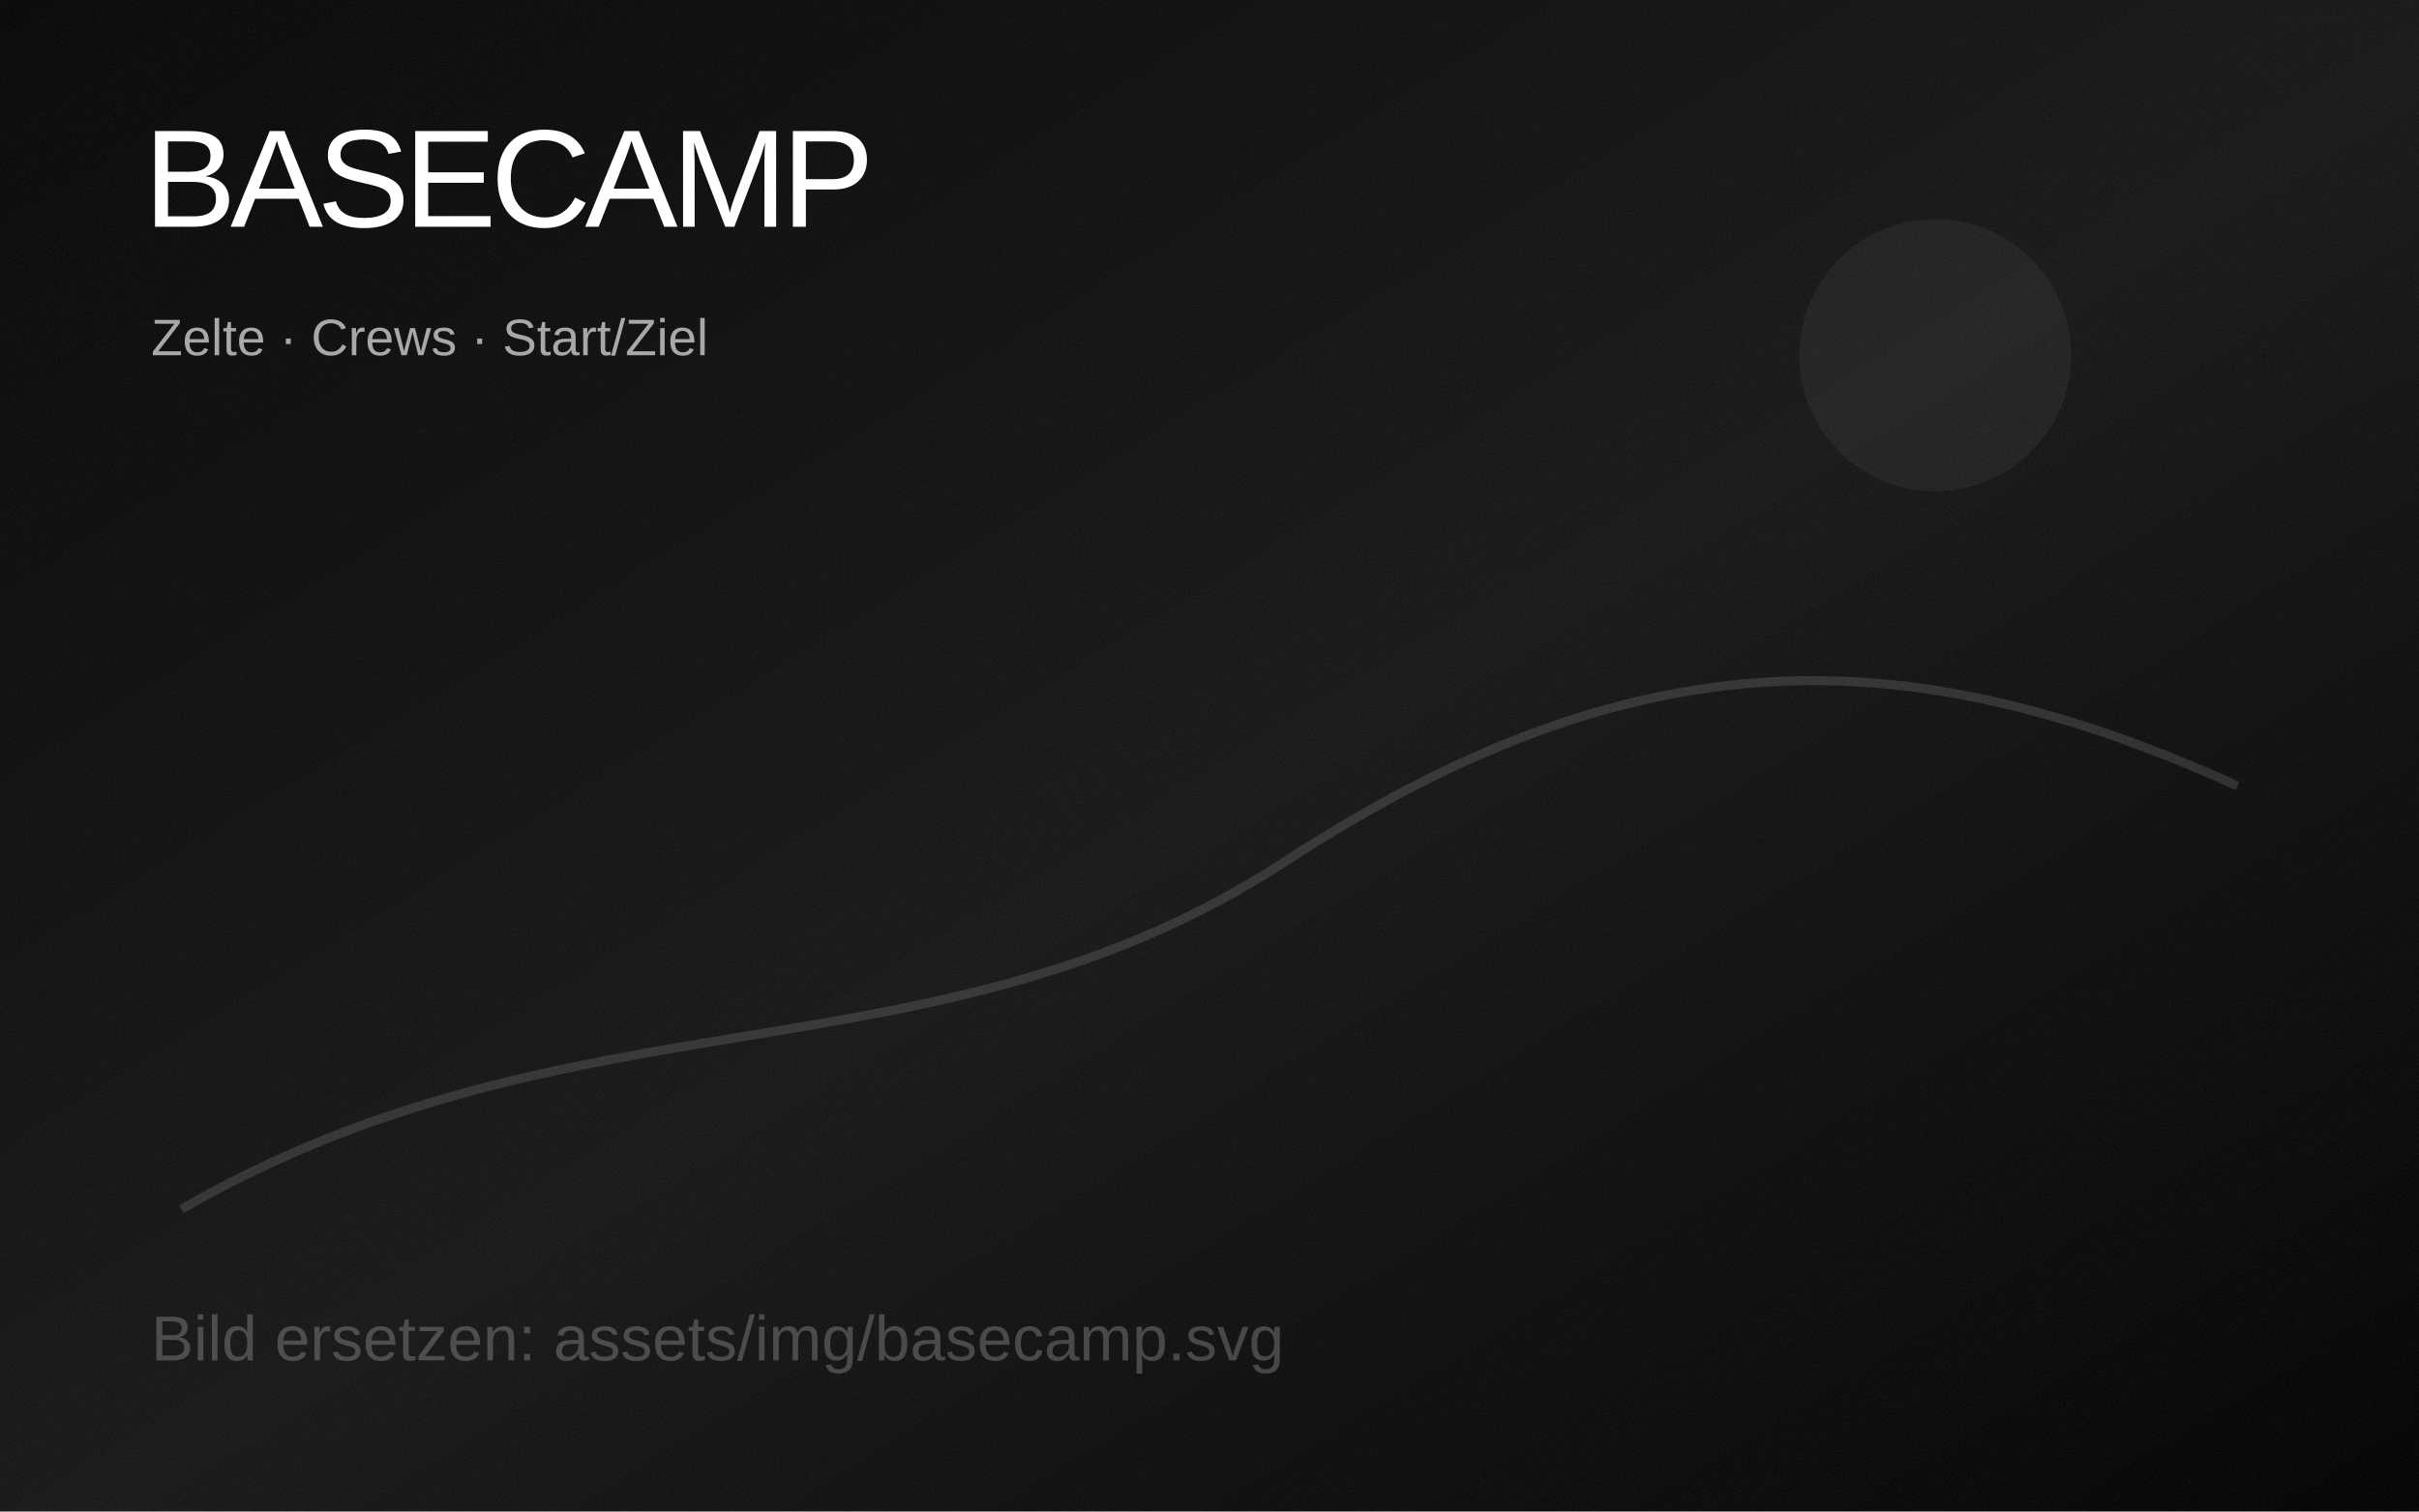
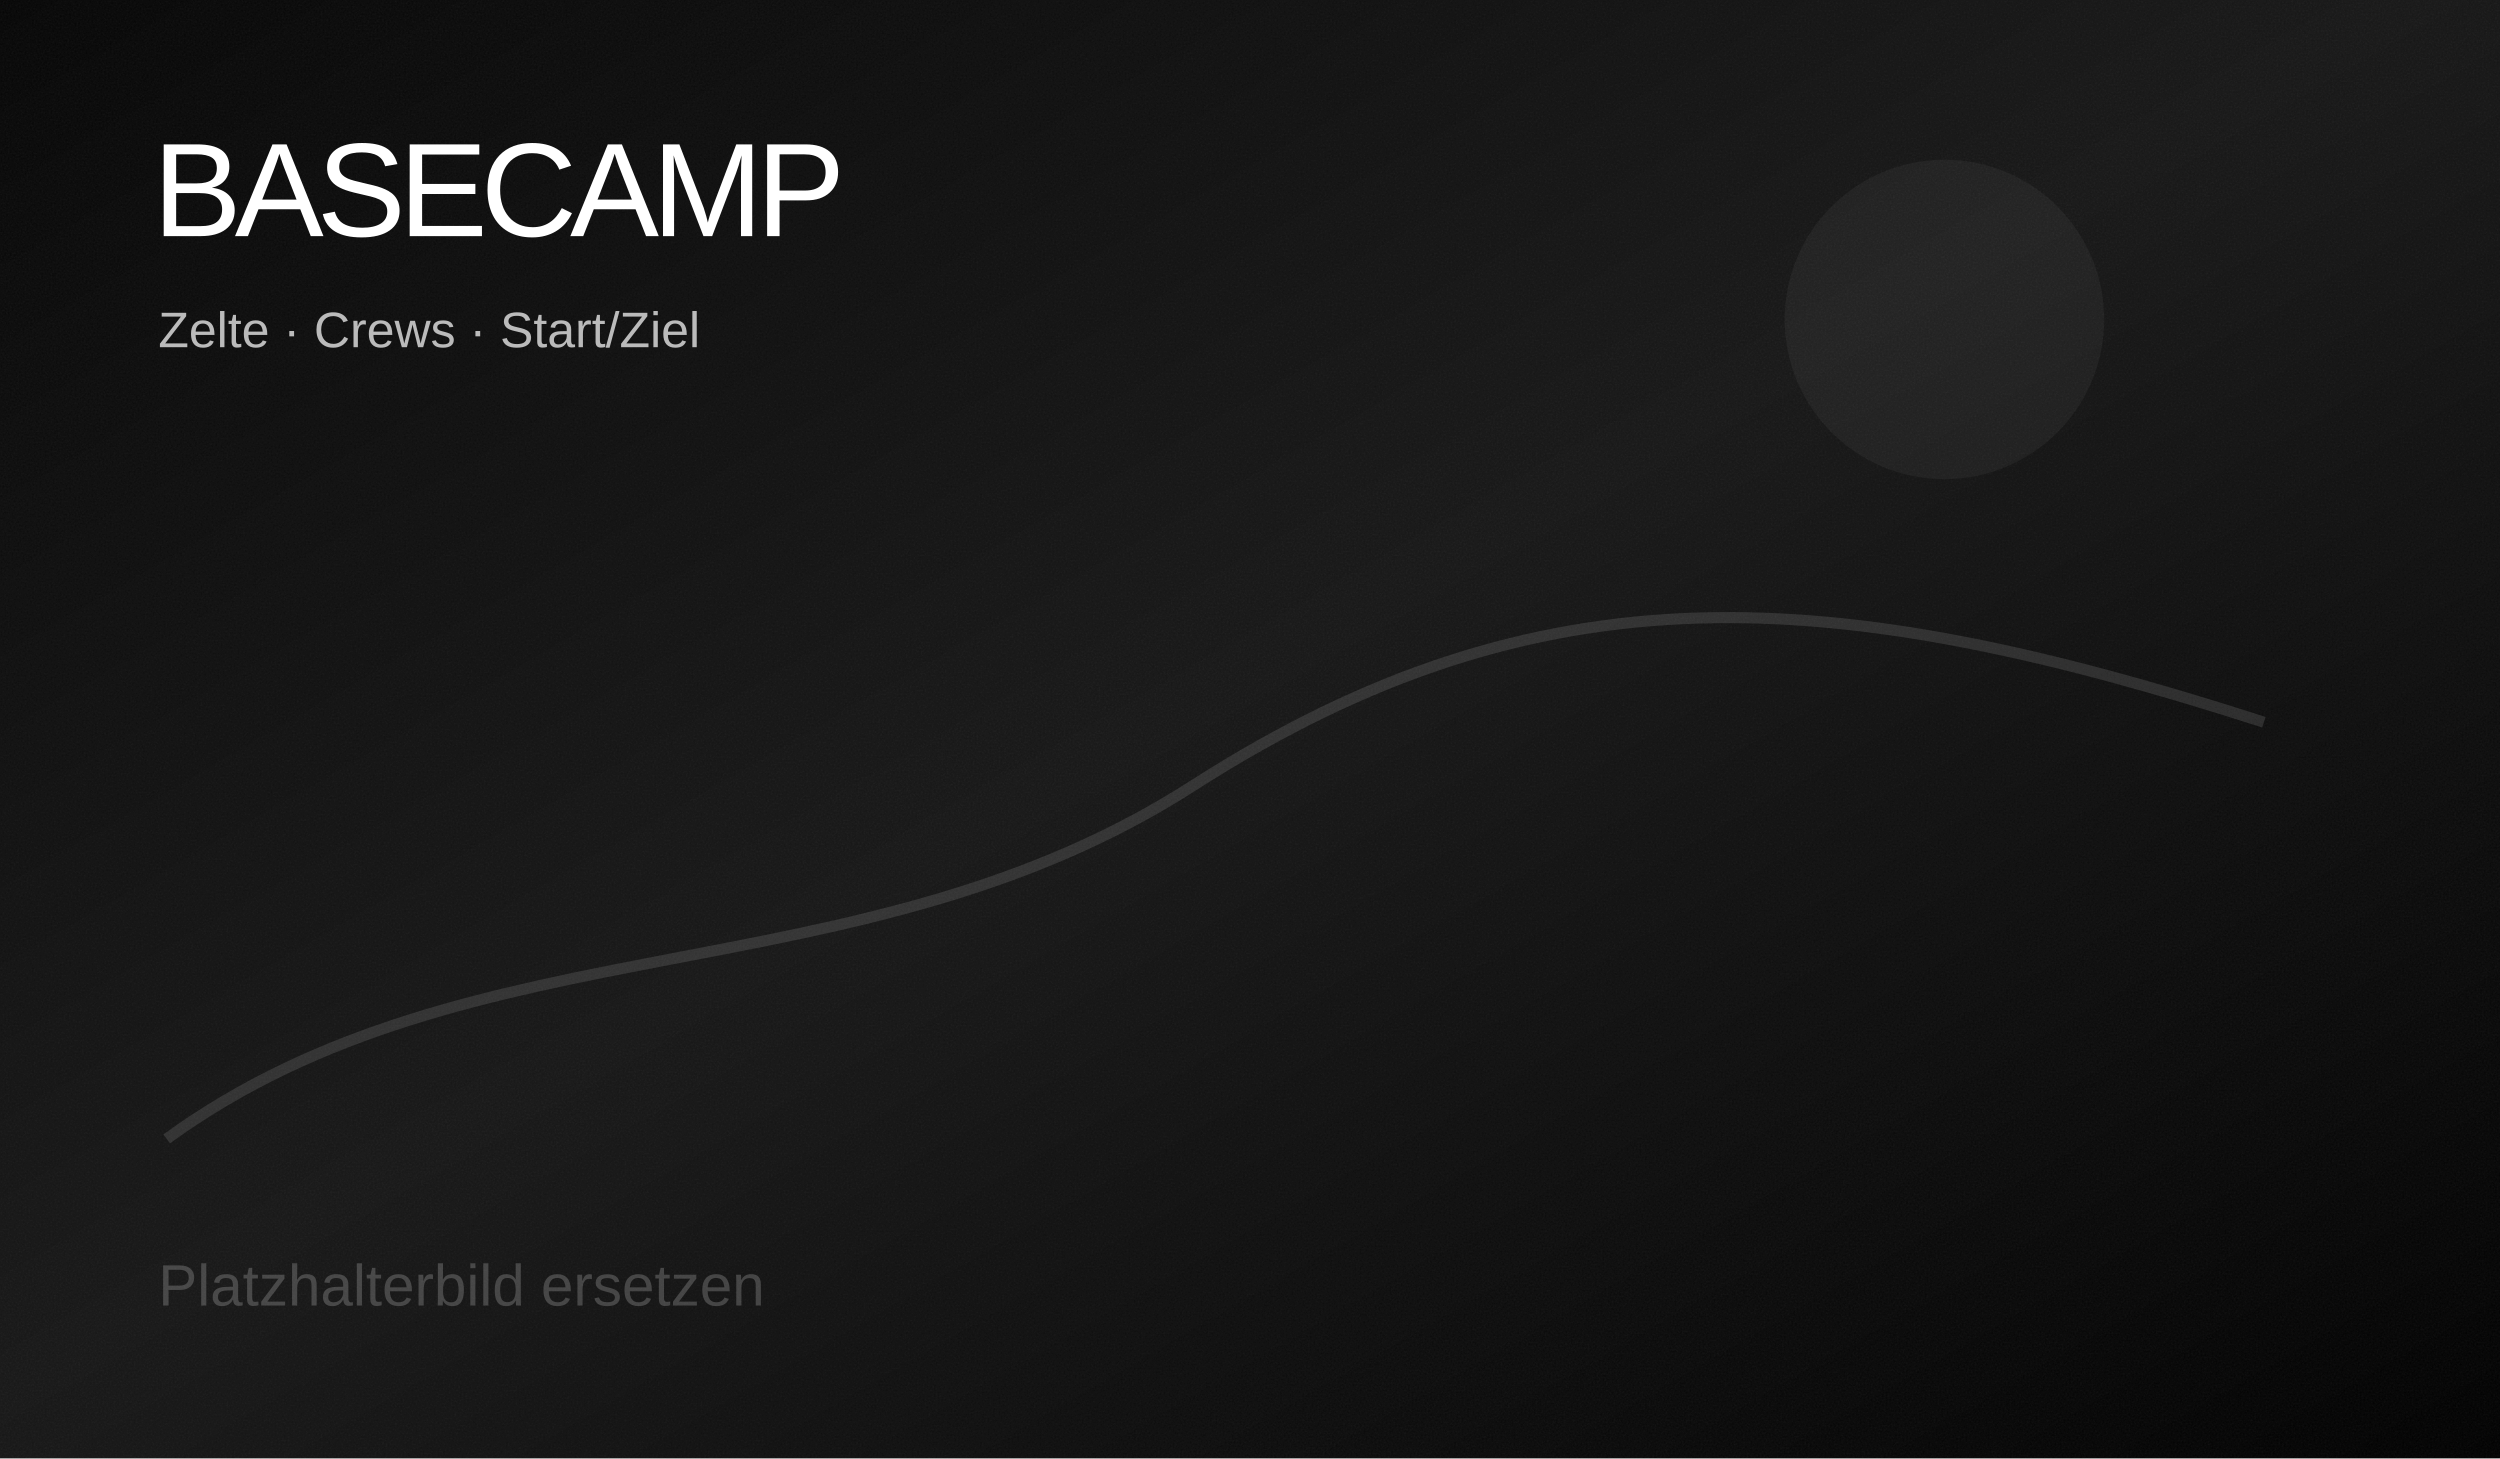
- <svg xmlns="http://www.w3.org/2000/svg" viewBox="0 0 1600 1000">
+ <svg xmlns="http://www.w3.org/2000/svg" viewBox="0 0 1800 1050">
  <defs>
-     <linearGradient id="g" x1="0" x2="1" y1="0" y2="1">
-       <stop stop-color="#050505" offset="0" />
-       <stop stop-color="#161616" offset="0.52" />
-       <stop stop-color="#000000" offset="1" />
+     <linearGradient id="g" x1="0" y1="0" x2="1" y2="1">
+       <stop offset="0" stop-color="#050505" />
+       <stop offset=".48" stop-color="#171717" />
+       <stop offset="1" stop-color="#000000" />
    </linearGradient>
-     <filter id="noise">
-       <feTurbulence type="fractalNoise" baseFrequency=".8" numOctaves="2" stitchTiles="stitch" />
+     <filter id="grain">
+       <feTurbulence type="fractalNoise" baseFrequency=".75" numOctaves="3" stitchTiles="stitch" />
      <feColorMatrix type="saturate" values="0" />
      <feComponentTransfer>
        <feFuncA type="table" tableValues="0 .08" />
      </feComponentTransfer>
    </filter>
  </defs>
-   <rect width="1600" height="1000" fill="url(#g)" />
-   <rect width="1600" height="1000" filter="url(#noise)" />
-   <path d="M120 800 C 380 650, 620 720, 850 570 S 1260 420, 1480 520" stroke="white" stroke-opacity=".13" stroke-width="6" fill="none" />
-   <circle cx="1280" cy="235" r="90" fill="white" fill-opacity=".05" />
-   <text x="95" y="150" font-family="Arial Black, Arial" font-size="92" fill="white" letter-spacing="-4">BASECAMP</text>
-   <text x="100" y="235" font-family="Arial" font-size="34" fill="#a8a8a8">Zelte · Crews · Start/Ziel</text>
-   <text x="100" y="900" font-family="Arial Black, Arial" font-size="42" fill="white" fill-opacity=".22">Bild ersetzen: assets/img/basecamp.svg</text>
+   <rect width="1800" height="1050" fill="url(#g)" />
+   <rect width="1800" height="1050" filter="url(#grain)" opacity=".8" />
+   <path d="M120 820 C 340 660, 620 720, 860 565 C 1110 405, 1320 420, 1630 520" fill="none" stroke="white" stroke-opacity=".12" stroke-width="8" />
+   <circle cx="1400" cy="230" r="115" fill="white" opacity=".045" />
+   <text x="110" y="170" font-family="Arial Black, Arial" font-size="96" fill="white" letter-spacing="-5">BASECAMP</text>
+   <text x="114" y="250" font-family="Arial" font-size="36" fill="#bbbbbb">Zelte · Crews · Start/Ziel</text>
+   <text x="114" y="940" font-family="Arial Black, Arial" font-size="42" fill="white" opacity=".20">Platzhalterbild ersetzen</text>
</svg>
